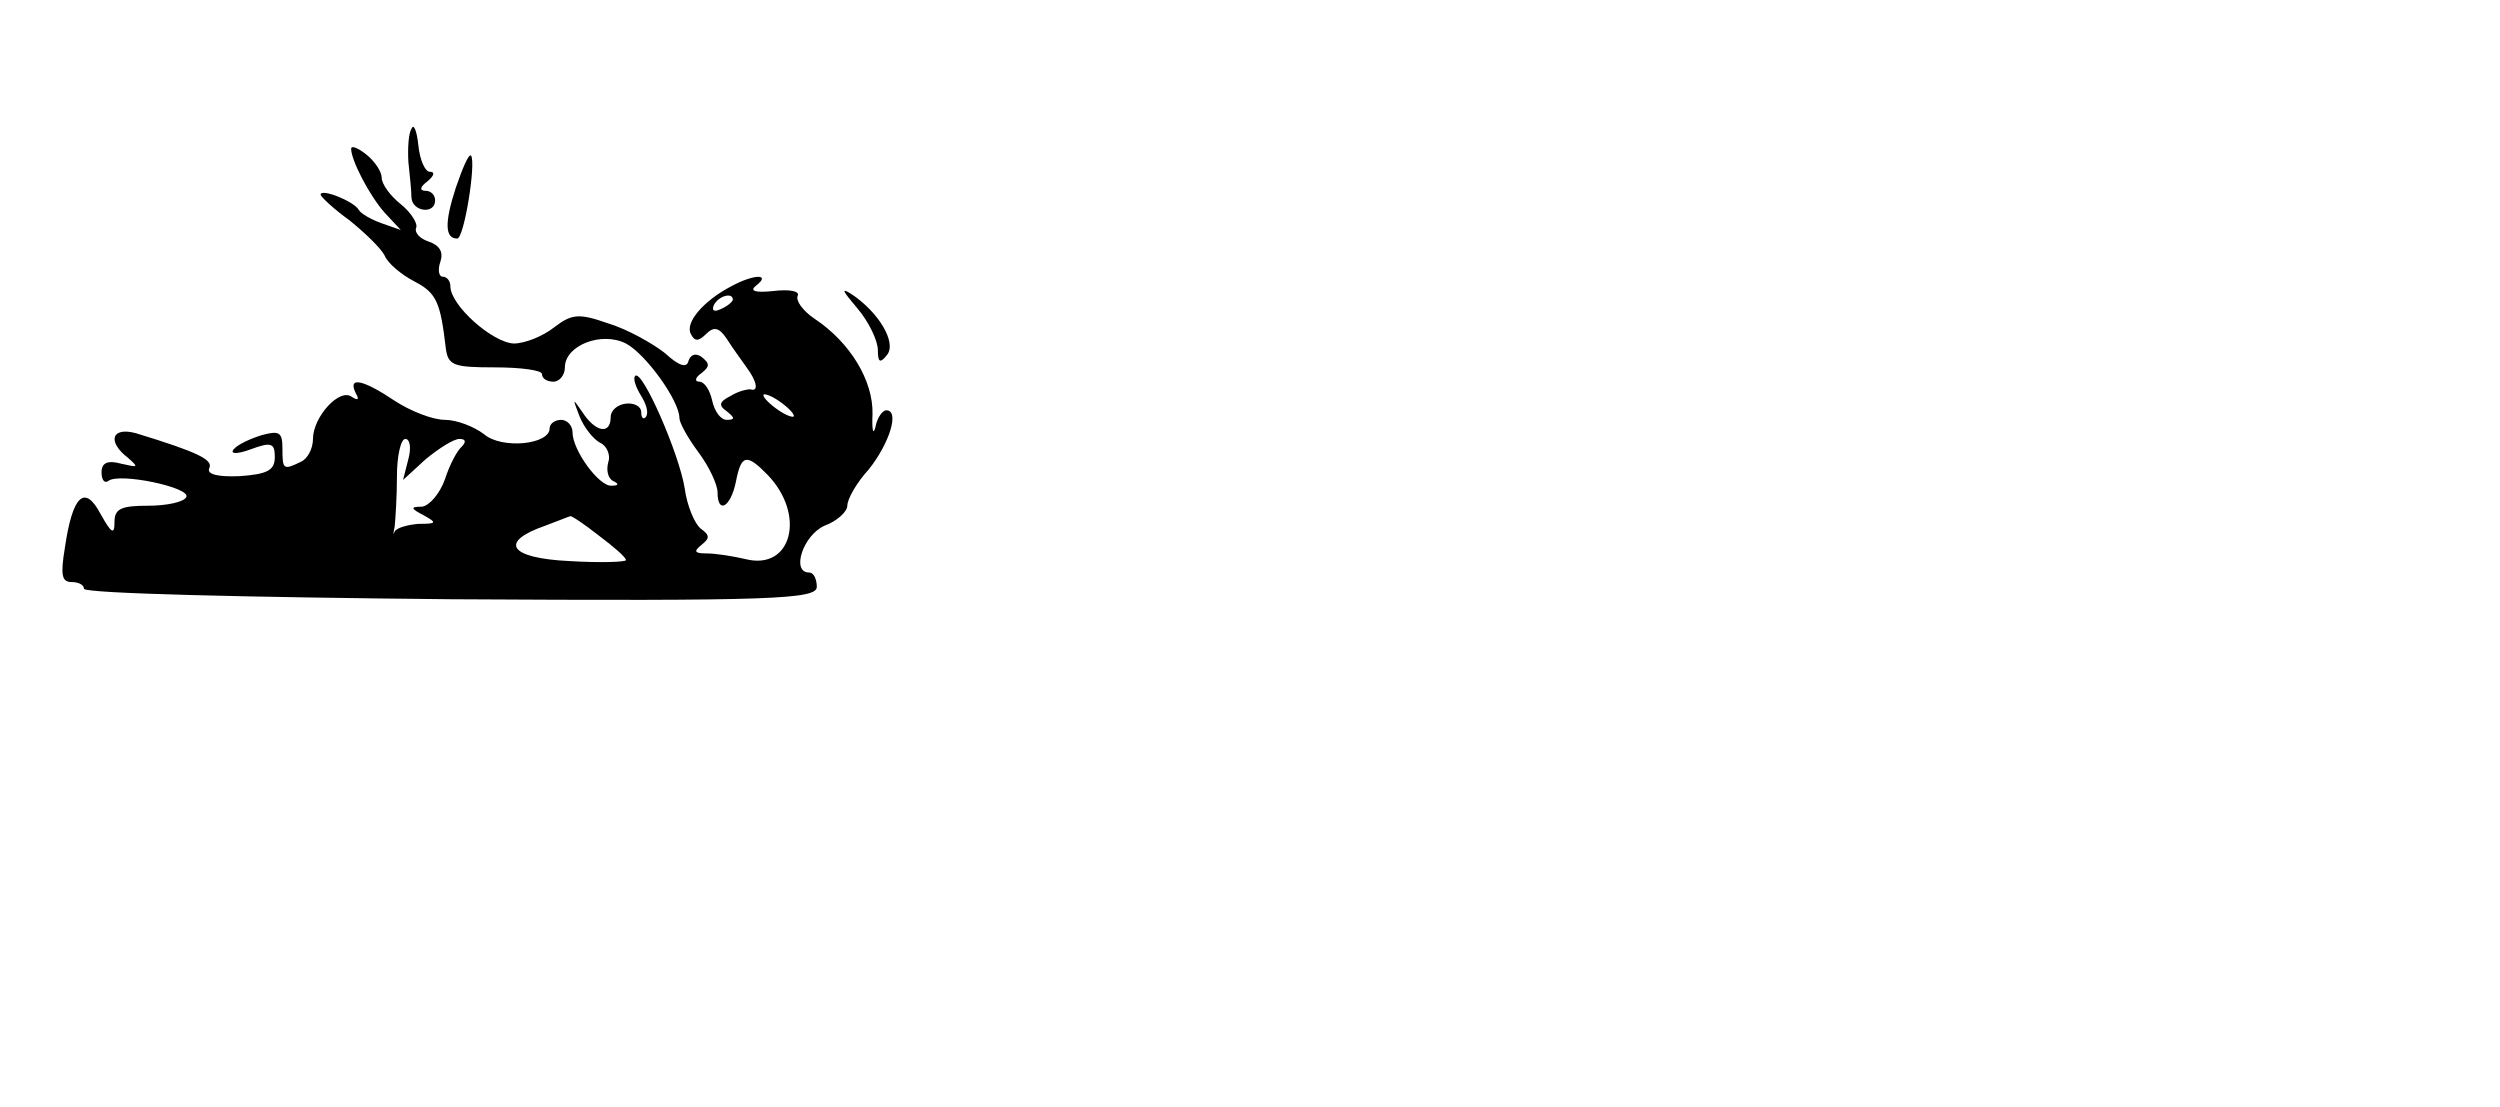
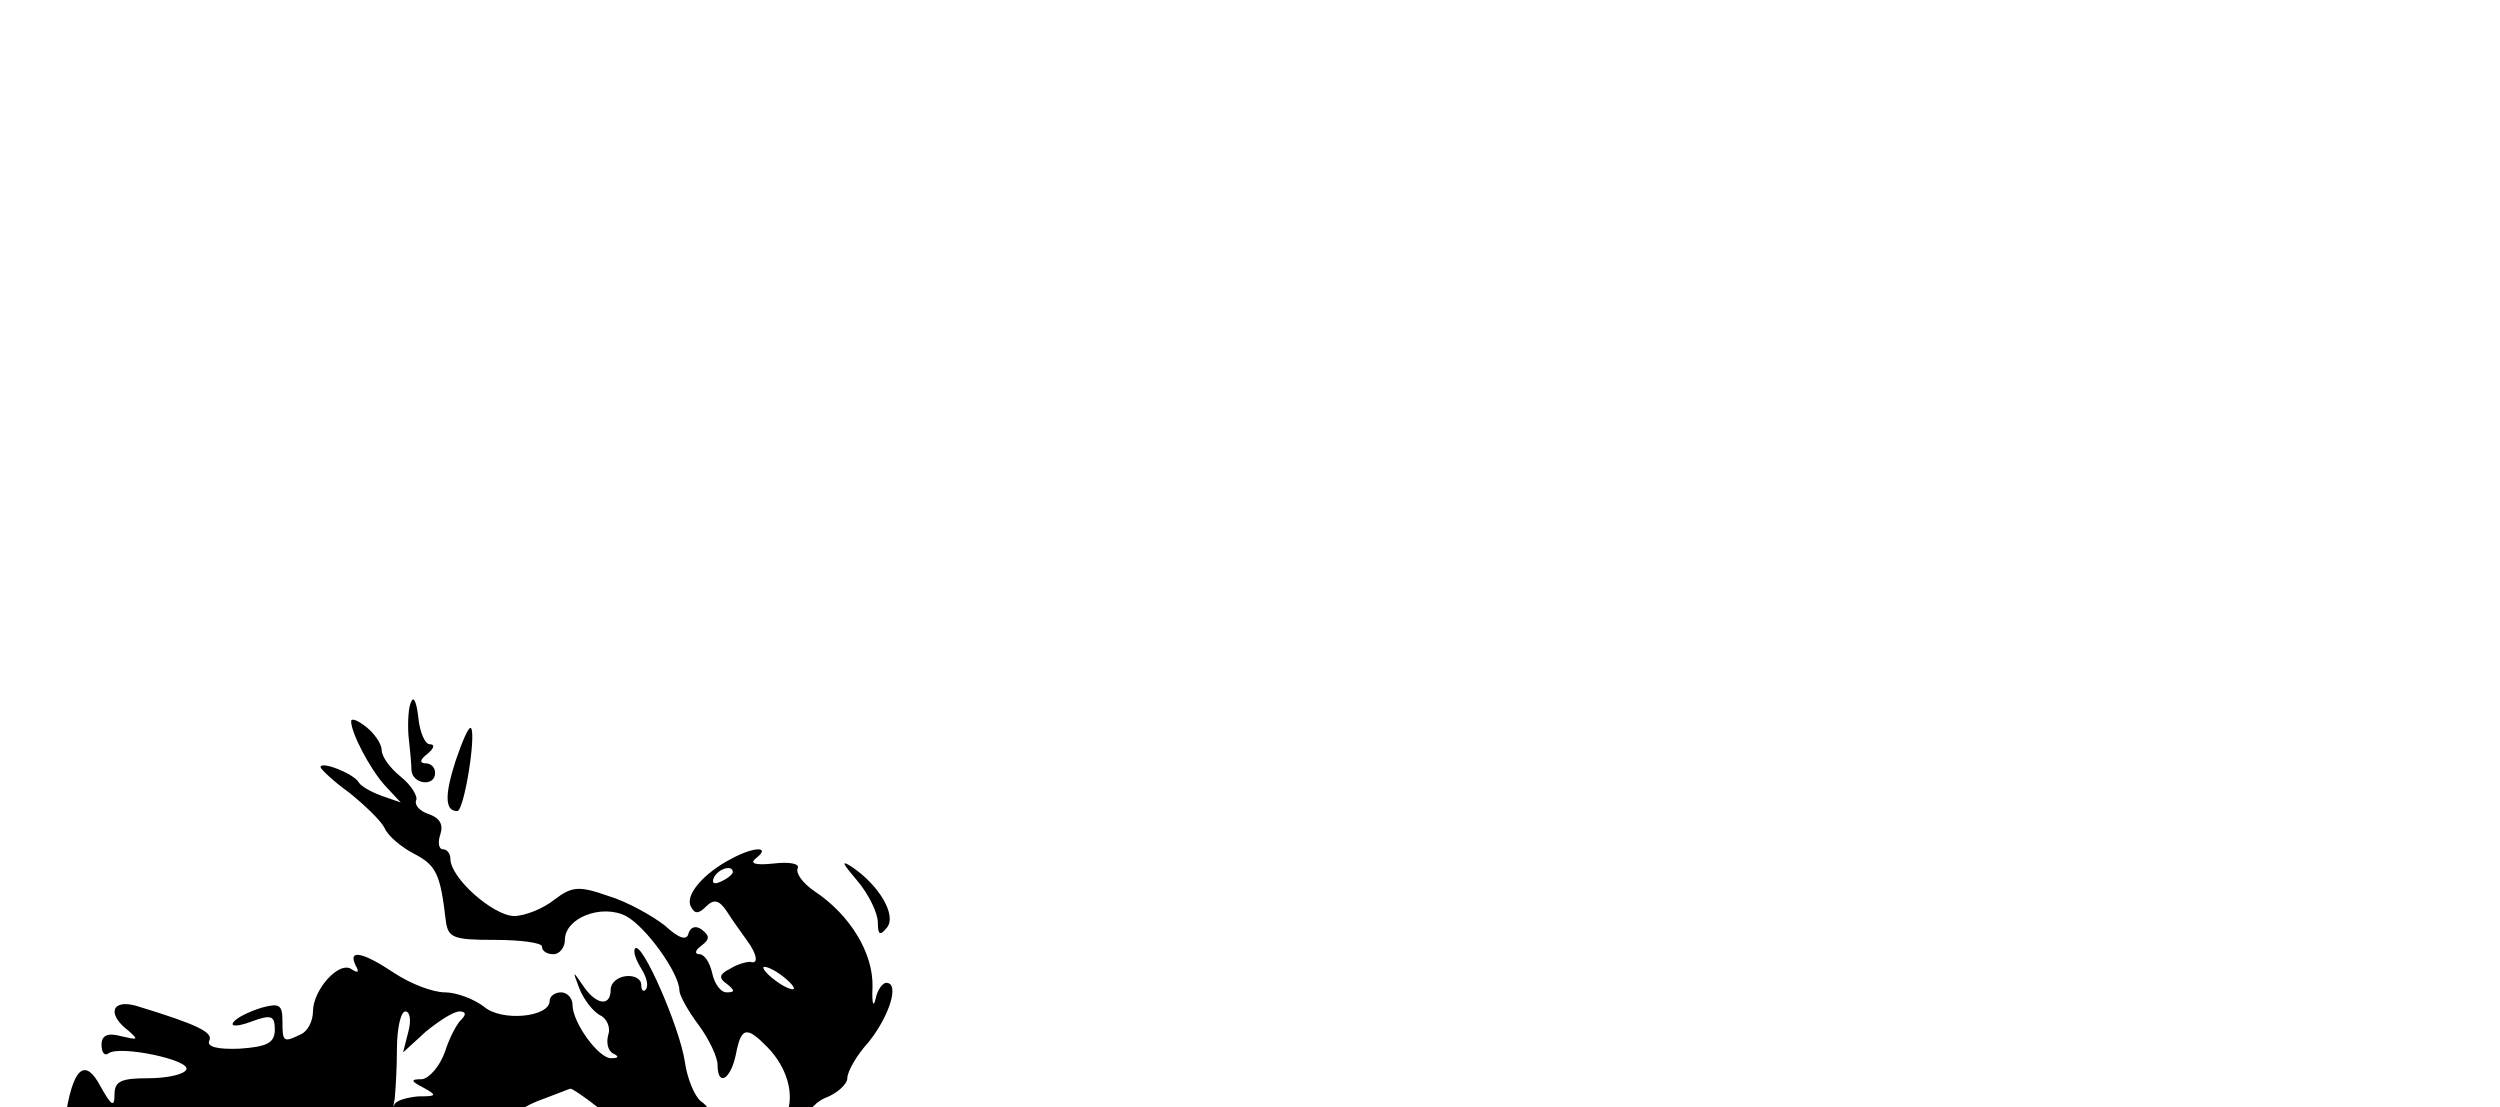
<svg xmlns="http://www.w3.org/2000/svg" version="1.0" width="131pt" height="58pt" viewBox="0 0 131 58" preserveAspectRatio="xMidYMid meet">
-   <g transform="translate(-0,35) scale(0.04,-0.05) " fill="#000000" stroke="none">
+   <g transform="translate(-0,65) scale(0.04,-0.05) " fill="#000000" stroke="none">
    <path d="M539 565 c-4 -5 -5 -21 -4 -35 2 -14 4 -31 4 -37 1 -15 31 -18 31 -3 0 6 -6 10 -12 10 -9 0 -8 4 2 10 9 6 10 10 3 10 -6 0 -13 12 -15 28 -2 15 -6 23 -9 17z" />
    <path d="M460 544 c0 -12 24 -49 44 -67 l21 -18 -25 7 c-14 4 -27 10 -30 14 -6 9 -50 23 -50 16 0 -2 17 -15 38 -27 20 -13 41 -29 46 -37 4 -8 22 -20 39 -27 29 -12 34 -22 41 -70 3 -18 10 -20 64 -20 34 0 62 -3 62 -7 0 -5 7 -8 15 -8 8 0 15 7 15 15 0 23 48 38 80 25 26 -11 70 -60 70 -78 0 -5 11 -21 25 -36 14 -15 25 -34 25 -42 0 -23 17 -16 24 11 7 29 14 30 42 7 50 -42 31 -100 -29 -88 -16 3 -39 6 -51 6 -16 0 -18 2 -7 9 11 7 11 10 -1 17 -8 5 -18 24 -21 42 -7 36 -56 126 -65 118 -3 -3 1 -12 8 -21 7 -9 10 -18 6 -22 -3 -3 -6 -1 -6 5 0 6 -9 10 -20 9 -11 -1 -20 -7 -20 -14 0 -19 -20 -16 -37 5 -13 15 -13 15 -4 -4 6 -12 18 -24 27 -28 9 -3 14 -13 11 -20 -3 -8 -1 -17 6 -20 8 -3 8 -5 -2 -5 -16 -1 -51 37 -51 56 0 7 -7 13 -15 13 -8 0 -15 -4 -15 -9 0 -17 -63 -22 -86 -6 -13 8 -36 15 -51 15 -16 0 -45 9 -66 20 -41 22 -62 26 -51 8 5 -7 3 -8 -5 -4 -16 10 -51 -21 -51 -44 0 -10 -7 -21 -16 -24 -23 -9 -24 -8 -24 14 0 17 -4 19 -27 14 -16 -4 -32 -10 -37 -15 -5 -5 5 -5 22 0 27 8 32 7 32 -8 0 -14 -10 -18 -46 -20 -29 -1 -43 2 -40 8 6 9 -14 17 -96 37 -32 7 -38 -9 -10 -26 14 -10 13 -10 -9 -6 -18 4 -26 1 -26 -9 0 -8 4 -12 9 -9 14 9 109 -7 102 -17 -3 -5 -25 -9 -50 -9 -35 0 -44 -3 -44 -17 0 -14 -4 -12 -18 8 -21 32 -37 20 -47 -35 -6 -29 -4 -36 9 -36 9 0 16 -3 16 -7 0 -5 216 -9 480 -11 423 -2 480 0 480 13 0 8 -4 15 -10 15 -24 0 -8 39 20 49 17 5 30 15 30 21 0 7 12 24 28 38 27 27 41 62 23 62 -5 0 -12 -8 -14 -17 -3 -10 -5 -4 -4 13 1 35 -29 75 -76 100 -15 8 -25 19 -22 24 3 5 -11 7 -32 5 -24 -2 -32 0 -22 6 19 12 -3 12 -33 -1 -36 -15 -61 -38 -53 -50 5 -8 10 -8 20 0 10 8 17 7 27 -5 7 -9 19 -22 26 -30 14 -15 16 -26 5 -23 -5 0 -16 -2 -26 -7 -15 -6 -16 -10 -5 -16 11 -7 11 -9 0 -9 -8 0 -16 9 -19 20 -3 11 -10 20 -17 20 -6 0 -6 4 3 9 11 7 11 10 0 17 -7 4 -14 3 -17 -4 -2 -8 -12 -6 -31 8 -16 10 -49 25 -74 31 -39 11 -48 10 -71 -4 -14 -9 -38 -17 -53 -17 -28 1 -83 40 -83 60 0 5 -4 10 -10 10 -5 0 -7 7 -3 16 4 10 -1 17 -16 21 -11 3 -18 9 -16 14 3 4 -6 16 -20 25 -14 9 -25 21 -25 28 0 6 -9 17 -20 24 -11 7 -20 10 -20 6z m500 -158 c0 -2 -7 -7 -16 -10 -8 -3 -12 -2 -9 4 6 10 25 14 25 6z m80 -122 c0 -2 -9 0 -20 6 -11 6 -20 13 -20 16 0 2 9 0 20 -6 11 -6 20 -13 20 -16z m-505 -45 l-7 -22 30 22 c17 11 36 21 44 21 8 0 9 -3 3 -8 -6 -4 -16 -19 -22 -34 -7 -16 -21 -28 -30 -29 -16 0 -15 -2 2 -9 18 -8 17 -9 -7 -9 -14 -1 -28 -4 -31 -8 -2 -5 -2 -2 0 5 1 8 3 31 3 53 0 21 5 39 11 39 6 0 8 -9 4 -21z m249 -80 c20 -12 36 -23 36 -26 0 -2 -33 -3 -74 -1 -79 3 -93 20 -32 37 17 5 32 10 33 10 1 1 18 -8 37 -20z" />
    <path d="M597 503 c-15 -37 -14 -53 2 -53 9 0 25 80 18 87 -3 2 -11 -13 -20 -34z" />
    <path d="M1123 377 c15 -14 27 -34 27 -44 0 -13 3 -14 12 -5 13 13 -11 45 -47 64 -14 7 -11 3 8 -15z" />
  </g>
</svg>
